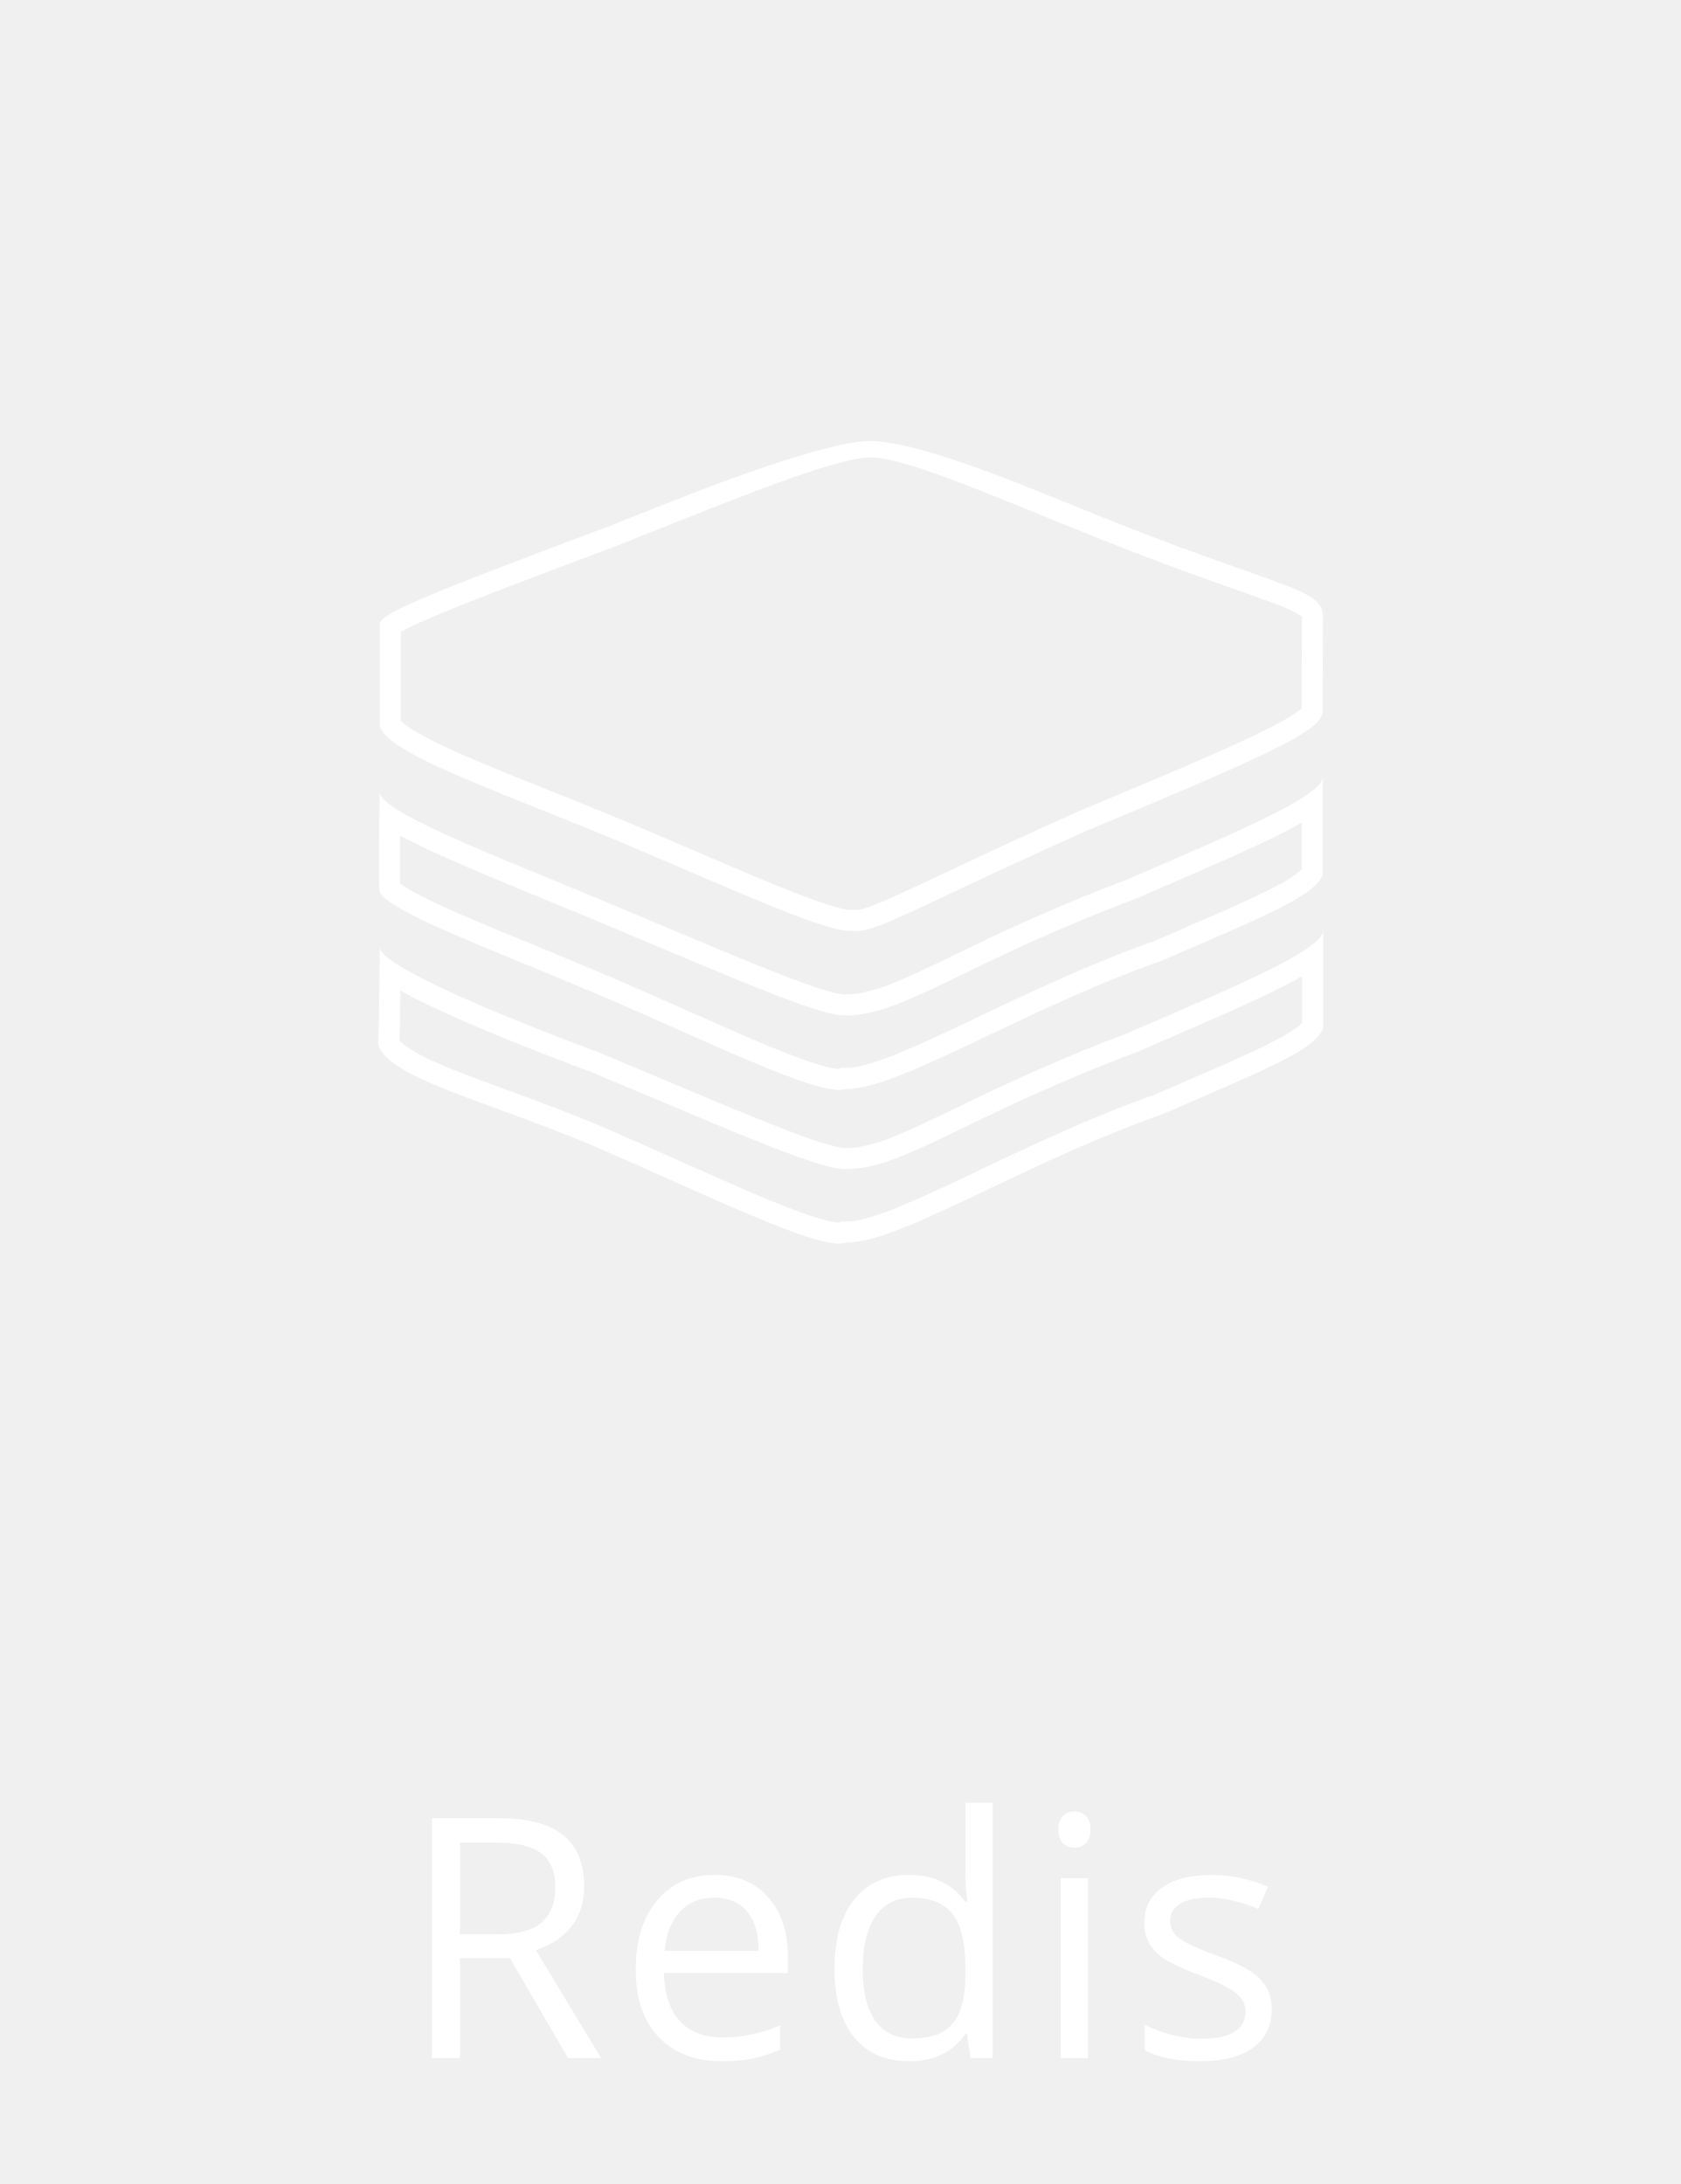
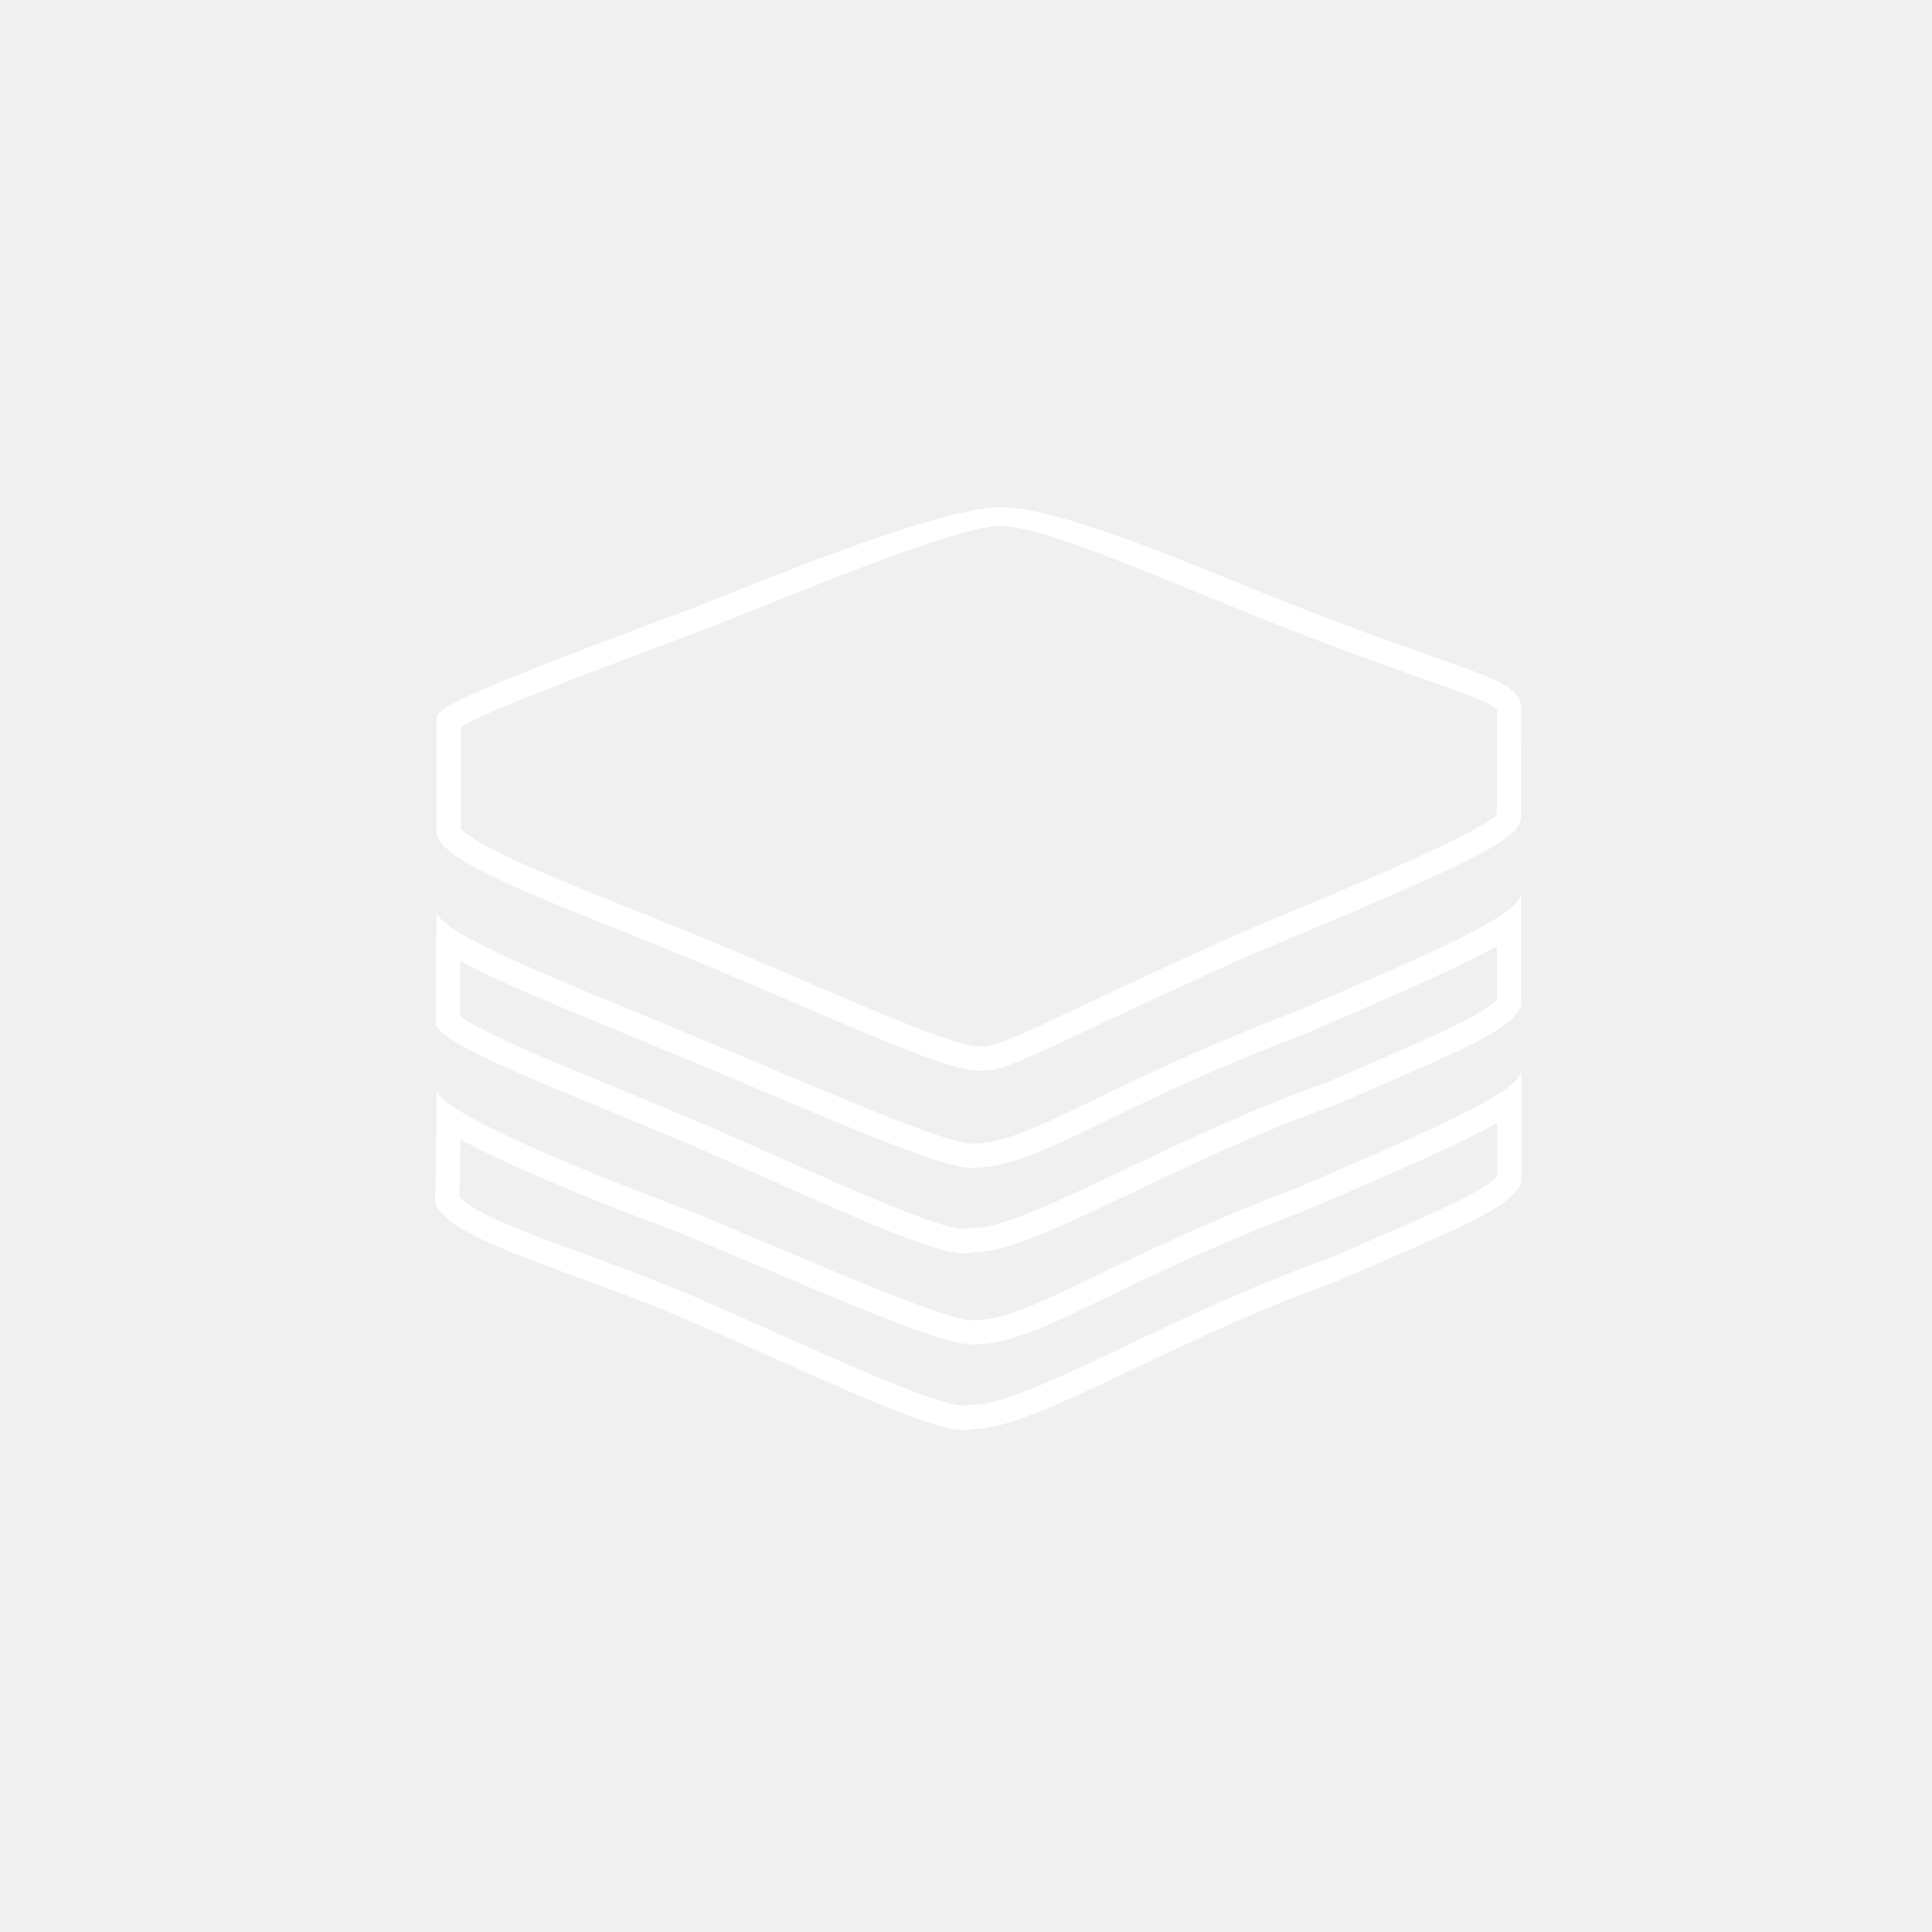
- <svg xmlns="http://www.w3.org/2000/svg" width="80" height="104" viewBox="0 0 80 104" fill="none">
-   <path d="M21.898 93.25V98H20.57V86.578H23.703C25.104 86.578 26.138 86.846 26.805 87.383C27.477 87.919 27.812 88.727 27.812 89.805C27.812 91.315 27.047 92.336 25.516 92.867L28.617 98H27.047L24.281 93.25H21.898ZM21.898 92.109H23.719C24.656 92.109 25.344 91.924 25.781 91.555C26.219 91.18 26.438 90.62 26.438 89.875C26.438 89.12 26.213 88.576 25.766 88.242C25.323 87.909 24.609 87.742 23.625 87.742H21.898V92.109ZM34.363 98.156C33.097 98.156 32.097 97.771 31.363 97C30.634 96.229 30.269 95.159 30.269 93.789C30.269 92.409 30.608 91.312 31.285 90.5C31.967 89.688 32.881 89.281 34.027 89.281C35.1 89.281 35.949 89.635 36.574 90.344C37.199 91.047 37.511 91.977 37.511 93.133V93.953H31.613C31.639 94.958 31.892 95.721 32.371 96.242C32.855 96.763 33.535 97.023 34.41 97.023C35.332 97.023 36.243 96.831 37.144 96.445V97.602C36.686 97.799 36.251 97.94 35.839 98.023C35.433 98.112 34.941 98.156 34.363 98.156ZM34.011 90.367C33.324 90.367 32.774 90.591 32.363 91.039C31.957 91.487 31.717 92.107 31.644 92.898H36.121C36.121 92.081 35.938 91.456 35.574 91.023C35.209 90.586 34.688 90.367 34.011 90.367ZM46.038 96.852H45.968C45.369 97.721 44.473 98.156 43.28 98.156C42.16 98.156 41.288 97.773 40.663 97.008C40.043 96.242 39.733 95.154 39.733 93.742C39.733 92.331 40.046 91.234 40.671 90.453C41.296 89.672 42.166 89.281 43.28 89.281C44.442 89.281 45.332 89.703 45.952 90.547H46.054L45.999 89.93L45.968 89.328V85.844H47.265V98H46.21L46.038 96.852ZM43.444 97.07C44.33 97.07 44.97 96.831 45.366 96.352C45.767 95.867 45.968 95.088 45.968 94.016V93.742C45.968 92.529 45.765 91.664 45.358 91.148C44.957 90.628 44.314 90.367 43.429 90.367C42.668 90.367 42.085 90.664 41.679 91.258C41.278 91.846 41.077 92.68 41.077 93.758C41.077 94.852 41.278 95.677 41.679 96.234C42.08 96.792 42.668 97.07 43.444 97.07ZM51.799 98H50.502V89.438H51.799V98ZM50.393 87.117C50.393 86.82 50.466 86.604 50.612 86.469C50.758 86.328 50.94 86.258 51.159 86.258C51.367 86.258 51.547 86.328 51.698 86.469C51.849 86.609 51.924 86.826 51.924 87.117C51.924 87.409 51.849 87.628 51.698 87.773C51.547 87.914 51.367 87.984 51.159 87.984C50.94 87.984 50.758 87.914 50.612 87.773C50.466 87.628 50.393 87.409 50.393 87.117ZM60.553 95.664C60.553 96.461 60.256 97.076 59.662 97.508C59.068 97.94 58.235 98.156 57.162 98.156C56.027 98.156 55.141 97.977 54.506 97.617V96.414C54.917 96.622 55.358 96.787 55.826 96.906C56.3 97.026 56.756 97.086 57.193 97.086C57.87 97.086 58.391 96.979 58.756 96.766C59.12 96.547 59.303 96.216 59.303 95.773C59.303 95.44 59.157 95.156 58.865 94.922C58.579 94.682 58.016 94.401 57.178 94.078C56.381 93.781 55.813 93.523 55.475 93.305C55.141 93.081 54.891 92.828 54.725 92.547C54.563 92.266 54.483 91.93 54.483 91.539C54.483 90.841 54.766 90.292 55.334 89.891C55.902 89.484 56.68 89.281 57.67 89.281C58.592 89.281 59.493 89.469 60.373 89.844L59.912 90.898C59.053 90.544 58.274 90.367 57.576 90.367C56.962 90.367 56.498 90.463 56.186 90.656C55.873 90.849 55.717 91.115 55.717 91.453C55.717 91.682 55.774 91.878 55.889 92.039C56.008 92.201 56.199 92.354 56.459 92.5C56.719 92.646 57.219 92.857 57.959 93.133C58.975 93.503 59.66 93.875 60.014 94.25C60.373 94.625 60.553 95.096 60.553 95.664Z" fill="white" />
+ <svg xmlns="http://www.w3.org/2000/svg" width="80" height="80" viewBox="0 0 80 80" fill="none">
  <path fill-rule="evenodd" clip-rule="evenodd" d="M18.004 49.67C18.009 49.656 18.014 49.6 18.018 49.512L18.042 48.675C18.053 48.057 18.062 47.252 18.069 46.562C18.076 45.75 18.08 45.097 18.08 45.097C18.08 45.327 18.459 45.651 19.073 46.026C21.677 47.616 28.5 50.111 28.5 50.111C29.542 50.544 30.593 50.988 31.618 51.421L31.619 51.421C35.684 53.136 39.325 54.672 40.278 54.672C41.568 54.672 43.038 53.961 45.375 52.83C47.378 51.861 50.02 50.582 53.733 49.178C54.154 48.995 54.573 48.814 54.986 48.636C57.939 47.36 60.612 46.204 62 45.325C62.62 44.933 62.983 44.595 63 44.327V48.96C62.704 49.873 60.543 50.807 57.142 52.278C56.577 52.522 55.978 52.782 55.347 53.058C52.321 54.123 49.469 55.481 47.022 56.645C44.024 58.072 41.634 59.209 40.278 59.165C39.432 59.54 35.853 57.941 31.898 56.174L31.896 56.173C30.776 55.673 29.626 55.159 28.5 54.672C26.875 53.971 25.255 53.378 23.789 52.841C21.447 51.983 19.5 51.271 18.571 50.496C18.254 50.232 18.055 49.96 18 49.673C18.001 49.675 18.003 49.675 18.004 49.672L18.004 49.67ZM19.063 47.175L19.06 47.434C19.053 48.013 19.045 48.593 19.035 49.024C19.03 49.227 19.024 49.405 19.018 49.535C19.077 49.612 19.226 49.769 19.585 49.993C20.104 50.316 20.855 50.655 21.821 51.036C22.484 51.297 23.251 51.578 24.079 51.882C25.568 52.428 27.255 53.046 28.896 53.754C30.054 54.254 31.21 54.771 32.328 55.271C33.729 55.897 35.07 56.496 36.283 57.004C37.361 57.455 38.281 57.808 38.985 58.018C39.338 58.124 39.606 58.185 39.796 58.209C39.869 58.218 39.916 58.22 39.942 58.22L40.082 58.158L40.31 58.166C40.709 58.179 41.375 58.024 42.367 57.644C43.328 57.276 44.471 56.748 45.783 56.127C46.046 56.002 46.316 55.873 46.591 55.742L46.593 55.742C49.026 54.584 51.914 53.209 54.98 52.127C55.614 51.849 56.212 51.591 56.772 51.349C58.177 50.741 59.344 50.236 60.262 49.784C60.905 49.467 61.375 49.2 61.692 48.968C61.858 48.847 61.951 48.759 62 48.705V46.489C61.577 46.729 61.094 46.977 60.574 47.231C59.141 47.929 57.304 48.724 55.374 49.557C54.963 49.735 54.548 49.915 54.131 50.095L54.109 50.105L54.087 50.114C50.416 51.501 47.81 52.763 45.809 53.731C45.642 53.812 45.48 53.89 45.322 53.967C44.298 54.461 43.405 54.883 42.609 55.179C41.81 55.476 41.046 55.672 40.278 55.672C39.997 55.672 39.68 55.607 39.392 55.533C39.085 55.454 38.728 55.342 38.337 55.208C37.555 54.94 36.585 54.563 35.507 54.126C34.22 53.604 32.745 52.982 31.219 52.337L31.217 52.337C30.2 51.907 29.159 51.468 28.135 51.042L28.125 51.039L28.036 51.006C27.959 50.977 27.845 50.935 27.702 50.882C27.414 50.774 27.004 50.62 26.512 50.43C25.529 50.052 24.216 49.534 22.9 48.976C21.59 48.422 20.253 47.818 19.234 47.269C19.176 47.238 19.119 47.207 19.063 47.175Z" fill="white" />
  <path fill-rule="evenodd" clip-rule="evenodd" d="M18.08 34.415V29.737C18.08 29.259 19.703 28.534 28.938 25.084C29.643 24.805 30.351 24.523 31.051 24.244C35.575 22.437 39.813 20.965 41.5 21C43.105 21.033 46.081 22.026 50.059 23.647C50.695 23.907 51.358 24.177 52.044 24.454C55.276 25.759 57.603 26.579 59.256 27.162C62.082 28.159 62.942 28.462 62.993 29.306C62.993 29.348 62.992 29.565 62.99 29.884L62.99 29.906L62.99 29.92C62.984 31.141 62.972 33.752 62.981 33.915C62.829 34.723 61.497 35.511 51.856 39.506C48.901 40.828 46.765 41.836 45.187 42.579C42.286 43.947 41.274 44.424 40.545 44.327C39.593 44.404 36.471 43.063 32.789 41.481C31.404 40.886 29.939 40.257 28.481 39.656C27.519 39.261 26.561 38.877 25.636 38.507C21.449 36.833 17.96 35.438 18.08 34.415ZM61.695 29.174C61.88 29.272 61.961 29.338 61.992 29.368L61.99 29.915L61.989 30.076C61.984 31.127 61.975 33.029 61.979 33.721C61.959 33.742 61.931 33.769 61.89 33.803C61.684 33.977 61.285 34.234 60.521 34.625C59.006 35.401 56.301 36.581 51.473 38.582L51.46 38.588L51.447 38.593C48.484 39.919 46.339 40.93 44.76 41.675C43.295 42.366 42.353 42.809 41.685 43.072C40.999 43.342 40.77 43.348 40.677 43.336L40.571 43.322L40.464 43.33C40.457 43.33 40.397 43.331 40.263 43.307C40.126 43.283 39.948 43.24 39.726 43.176C39.283 43.049 38.719 42.851 38.05 42.593C36.712 42.078 35.031 41.356 33.184 40.563L33.181 40.561C31.798 39.967 30.327 39.335 28.861 38.732C27.895 38.334 26.933 37.949 26.009 37.58L26.007 37.579C23.899 36.736 22.024 35.985 20.688 35.322C20.015 34.987 19.536 34.703 19.246 34.47C19.166 34.406 19.113 34.356 19.08 34.321V30.097C19.317 29.955 19.735 29.748 20.442 29.443C21.974 28.783 24.664 27.748 29.288 26.021L29.297 26.018L29.306 26.014C30.013 25.735 30.721 25.452 31.42 25.173L31.422 25.172C33.69 24.267 35.859 23.401 37.67 22.765C38.576 22.447 39.375 22.193 40.041 22.021C40.727 21.844 41.199 21.774 41.479 21.78C42.102 21.793 43.11 22.049 44.556 22.561C45.971 23.061 47.685 23.76 49.681 24.573L49.683 24.574L49.685 24.575C50.32 24.834 50.983 25.104 51.67 25.381C54.922 26.695 57.266 27.521 58.924 28.105C60.376 28.617 61.205 28.913 61.695 29.174ZM62.02 33.673C62.02 33.673 62.018 33.676 62.014 33.681C62.017 33.676 62.02 33.673 62.02 33.673ZM62.481 37.661C62.793 37.415 62.969 37.197 62.981 37.012V41.645C62.685 42.557 60.524 43.492 57.123 44.963C56.558 45.207 55.959 45.466 55.328 45.742C52.302 46.808 49.45 48.165 47.003 49.33C44.005 50.756 41.615 51.893 40.259 51.85C39.438 52.214 35.875 50.627 32.102 48.946C30.889 48.406 29.654 47.855 28.481 47.357C27.335 46.87 26.191 46.4 25.104 45.953C21.442 44.447 18.416 43.202 18.08 42.475C18.031 42.315 18.043 40.516 18.059 39.188C18.069 38.392 18.08 37.765 18.08 37.765C18.132 38.003 18.485 38.302 19.066 38.65C20.488 39.502 23.275 40.65 26.382 41.929C27.07 42.212 27.773 42.501 28.481 42.796C29.522 43.229 30.573 43.672 31.597 44.104L31.601 44.106C35.665 45.821 39.306 47.357 40.259 47.357C41.55 47.357 43.019 46.646 45.356 45.515C47.359 44.545 50.001 43.267 53.714 41.863C54.136 41.68 54.554 41.499 54.967 41.32C57.92 40.044 60.593 38.889 61.981 38.01C62.173 37.888 62.341 37.772 62.481 37.661ZM60.555 39.916C61.076 39.662 61.558 39.414 61.981 39.174V41.389C61.932 41.444 61.84 41.532 61.673 41.653C61.356 41.885 60.886 42.152 60.243 42.468C59.325 42.921 58.158 43.425 56.753 44.033C56.193 44.275 55.596 44.534 54.961 44.812C51.895 45.894 49.007 47.268 46.574 48.426C46.298 48.557 46.028 48.686 45.764 48.811C44.452 49.433 43.309 49.96 42.348 50.328C41.356 50.708 40.69 50.863 40.291 50.85L40.063 50.843L39.929 50.902C39.901 50.902 39.852 50.899 39.776 50.889C39.578 50.861 39.298 50.795 38.932 50.683C38.203 50.459 37.255 50.091 36.158 49.63C35.066 49.171 33.856 48.633 32.609 48.077L32.506 48.032C31.295 47.492 30.053 46.938 28.872 46.437C27.697 45.938 26.55 45.466 25.466 45.02C24.195 44.498 23.009 44.01 21.967 43.556C21.013 43.14 20.232 42.774 19.671 42.463C19.39 42.306 19.188 42.177 19.057 42.076L19.054 42.074C19.051 41.952 19.048 41.8 19.047 41.623C19.043 41.178 19.046 40.604 19.051 40.032L19.053 39.792C19.603 40.089 20.263 40.406 20.992 40.735C22.409 41.375 24.166 42.098 26.018 42.86C26.702 43.142 27.399 43.429 28.097 43.719C29.128 44.148 30.175 44.59 31.2 45.022C32.727 45.666 34.201 46.288 35.488 46.81C36.566 47.248 37.536 47.624 38.318 47.893C38.709 48.027 39.066 48.139 39.373 48.218C39.661 48.292 39.978 48.357 40.259 48.357C41.027 48.357 41.791 48.161 42.59 47.864C43.386 47.567 44.279 47.145 45.303 46.651C45.461 46.575 45.623 46.496 45.79 46.416C47.791 45.447 50.397 44.186 54.068 42.798L54.09 42.79L54.112 42.78C54.529 42.599 54.944 42.42 55.355 42.242C57.285 41.408 59.122 40.614 60.555 39.916ZM19.066 42.325C19.066 42.325 19.066 42.32 19.065 42.309C19.066 42.319 19.066 42.325 19.066 42.325Z" fill="white" />
</svg>
